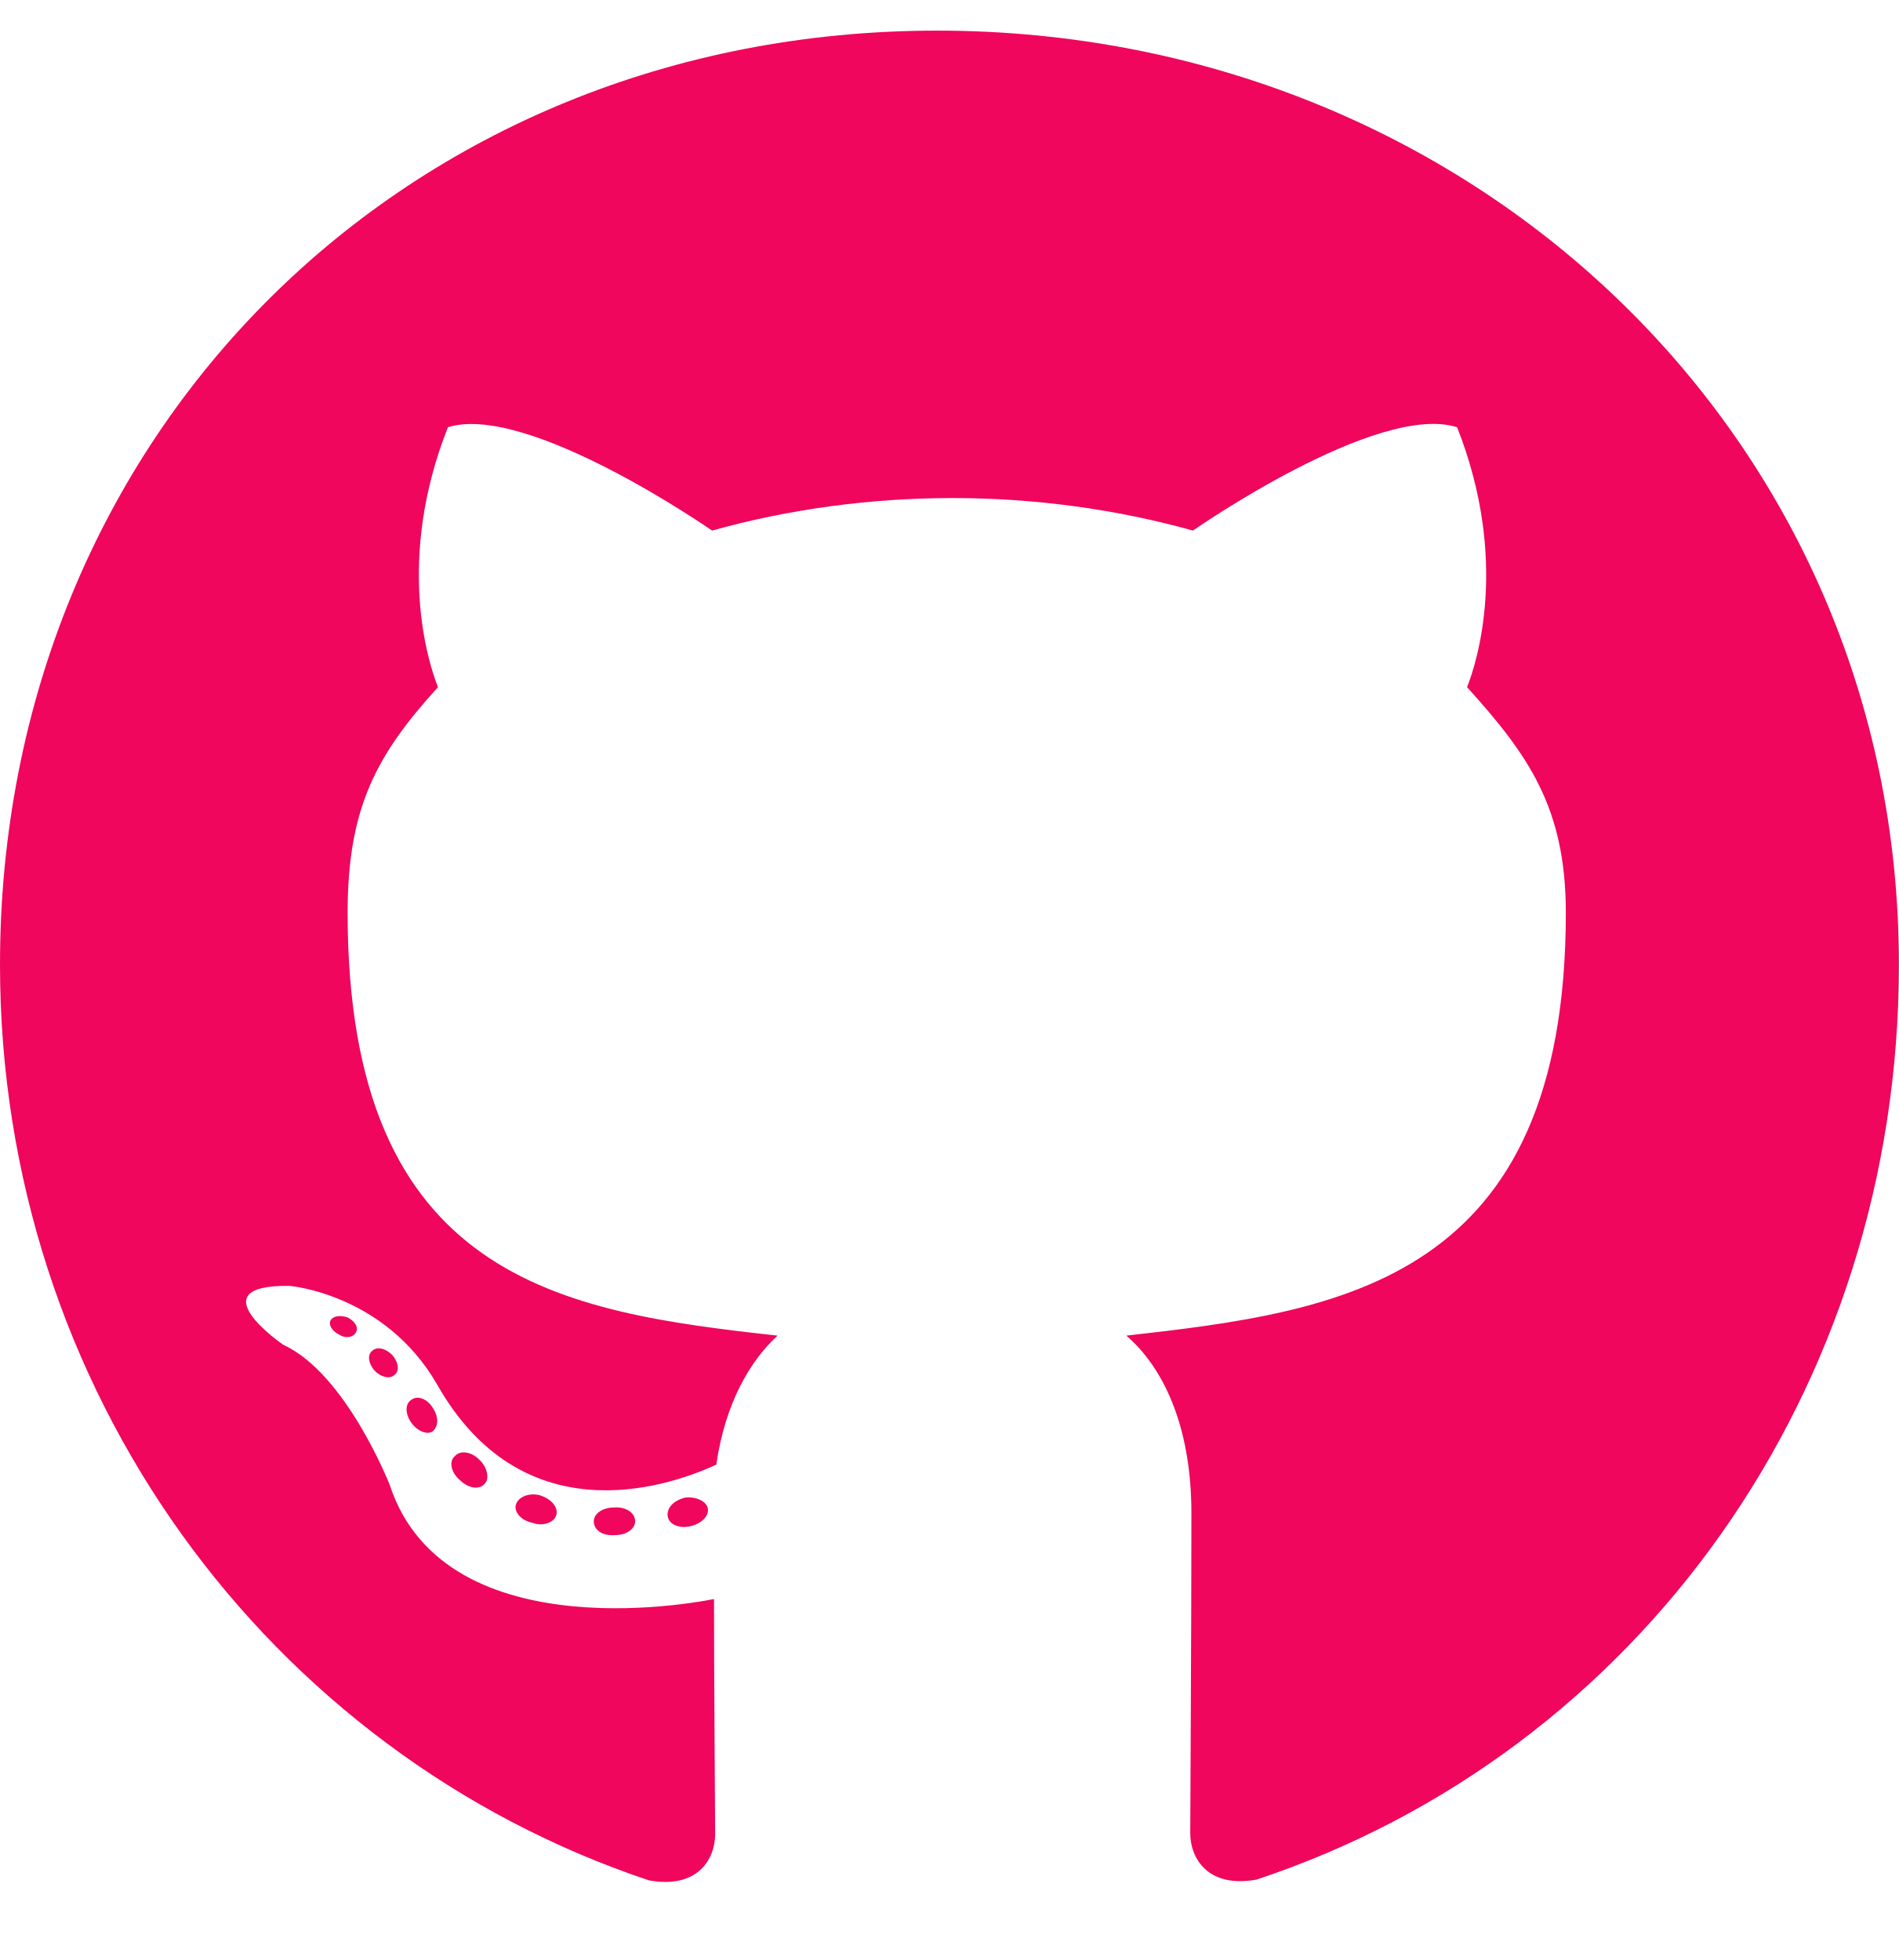
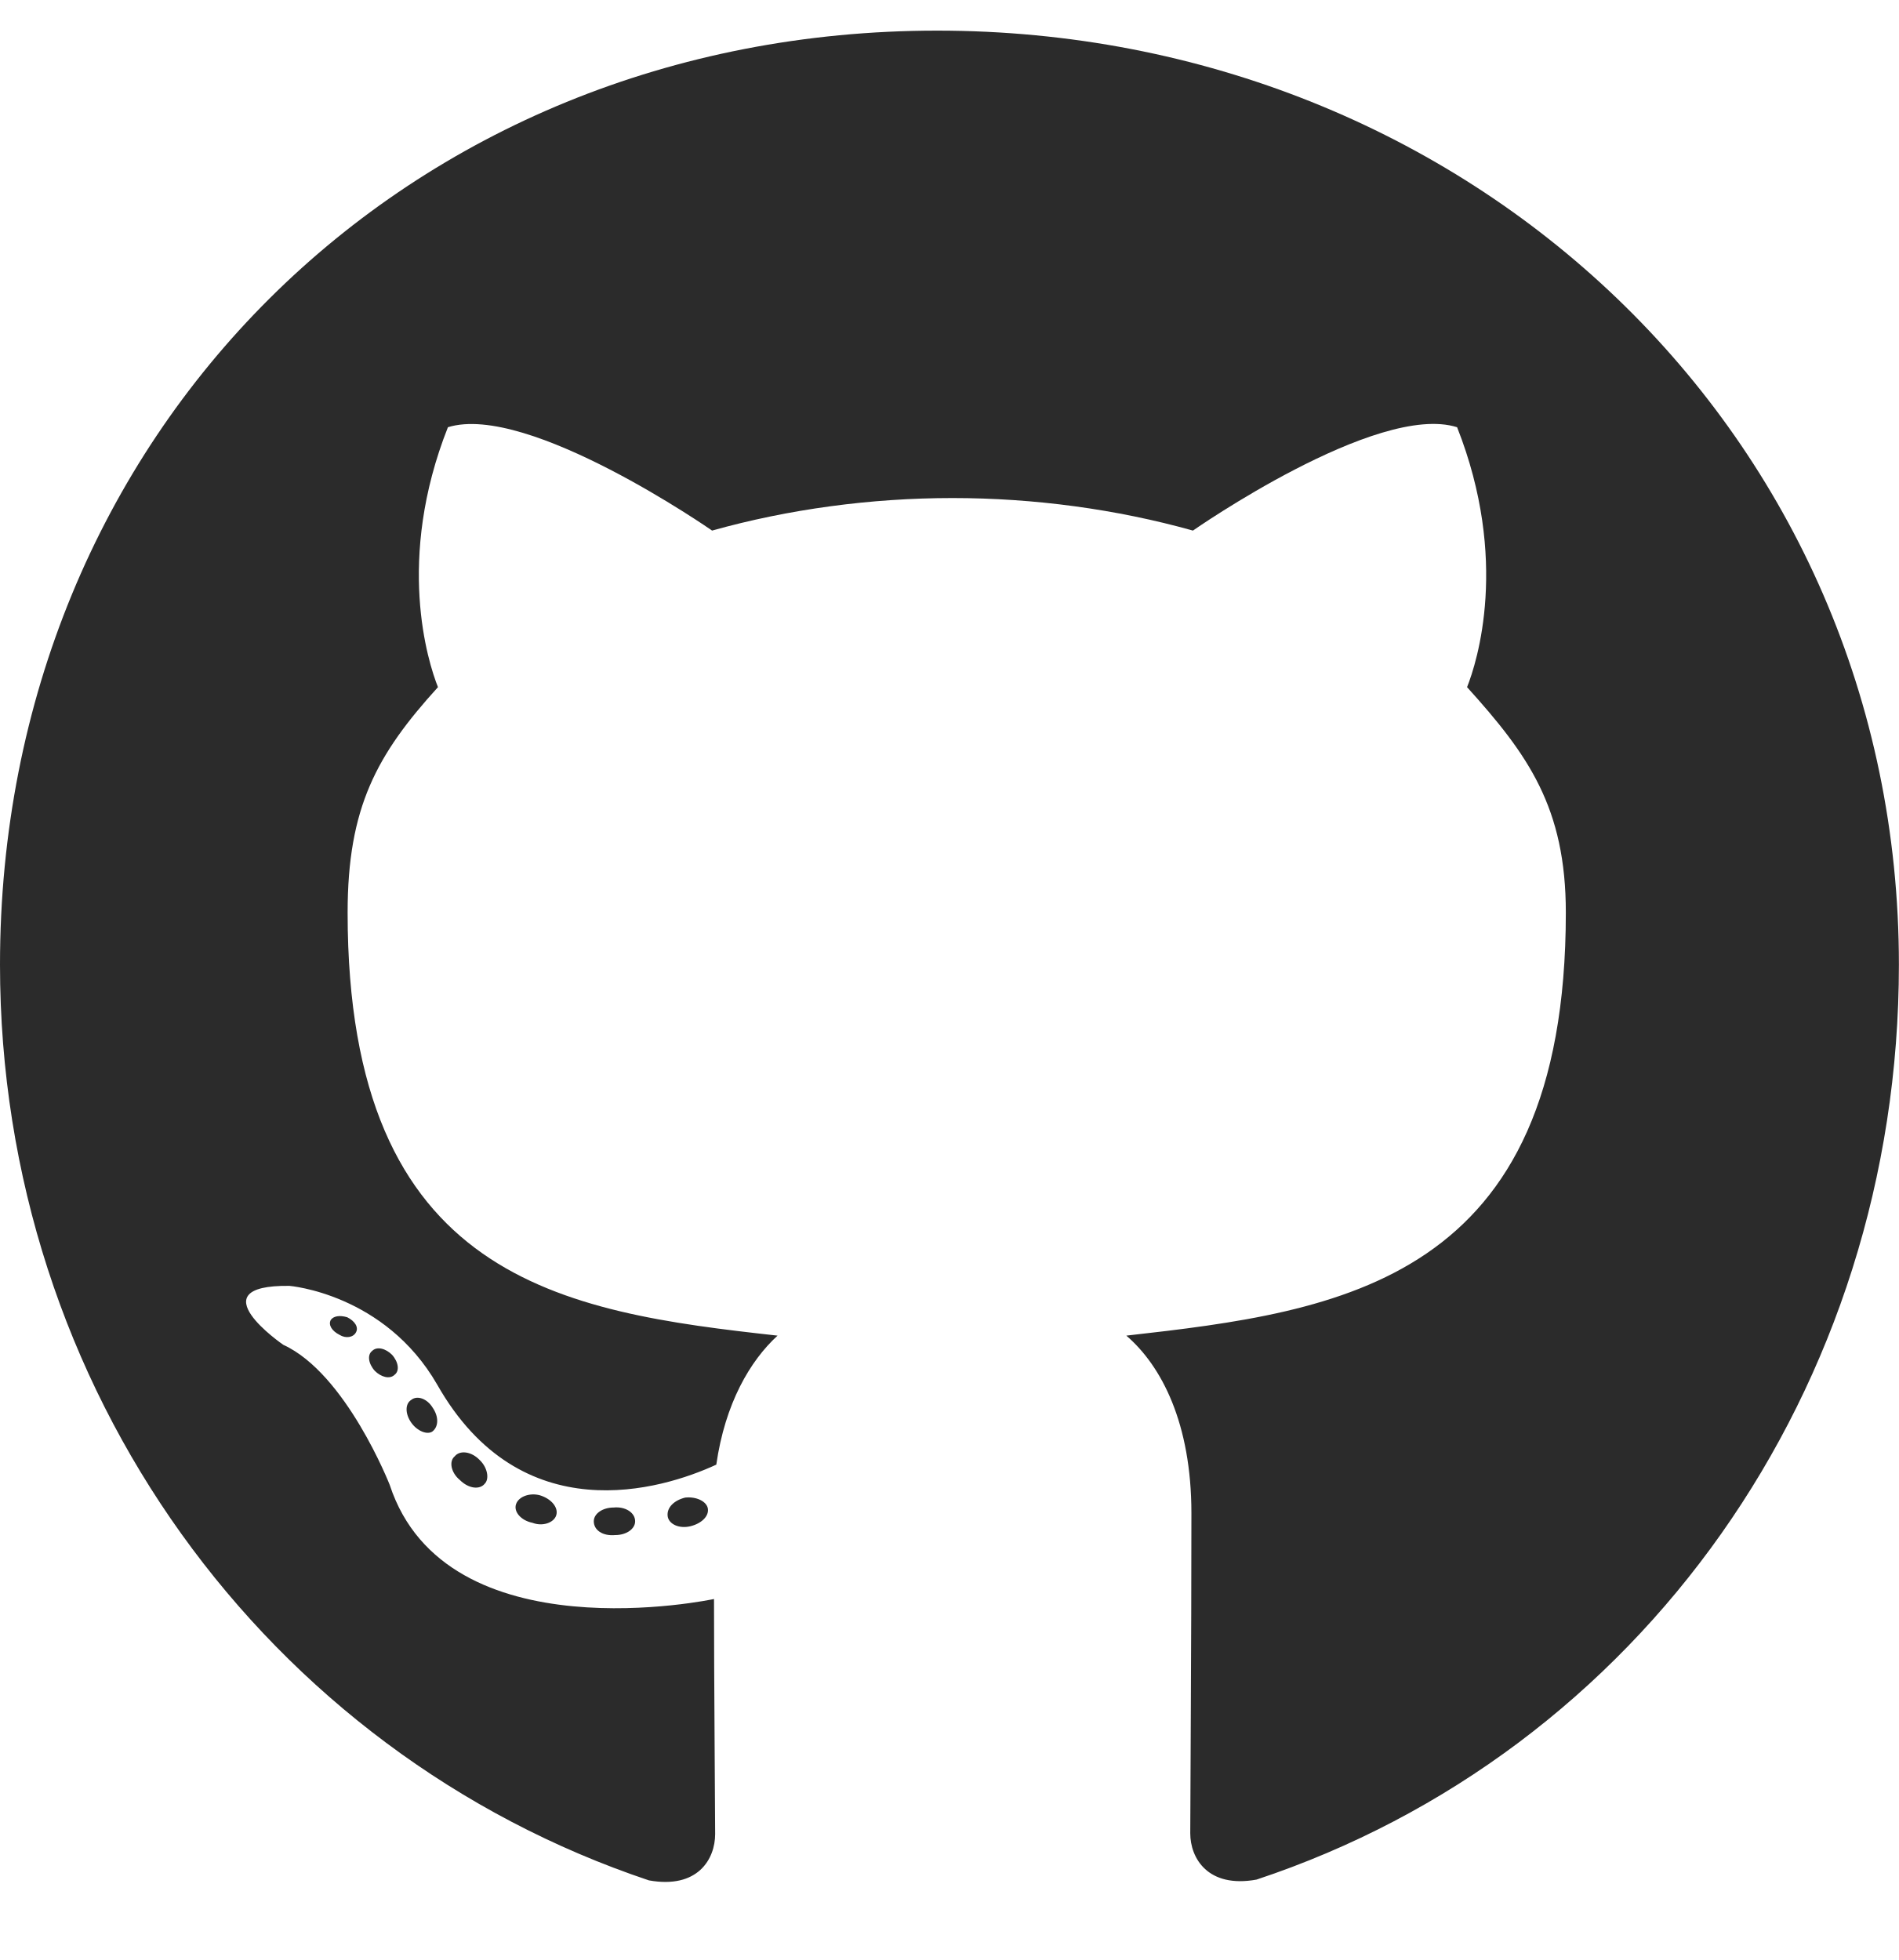
<svg xmlns="http://www.w3.org/2000/svg" aria-hidden="true" focusable="false" data-prefix="fab" data-icon="github" class="svg-inline--fa fa-github fa-w-16" role="img" viewBox="0 0 496 512">
-   <path fill="#f0065c" d="M165.9 397.4c0 2-2.3 3.6-5.2 3.6-3.3.3-5.6-1.3-5.6-3.6 0-2 2.3-3.6 5.2-3.6 3-.3 5.6 1.3 5.6 3.6zm-31.1-4.5c-.7 2 1.3 4.3 4.3 4.9 2.6 1 5.6 0 6.2-2s-1.3-4.3-4.3-5.2c-2.6-.7-5.5.3-6.2 2.3zm44.2-1.7c-2.9.7-4.9 2.6-4.6 4.9.3 2 2.9 3.3 5.9 2.6 2.9-.7 4.9-2.6 4.6-4.6-.3-1.9-3-3.2-5.9-2.9zM244.8 8C106.1 8 0 113.3 0 252c0 110.9 69.8 205.8 169.5 239.2 12.8 2.3 17.3-5.6 17.3-12.1 0-6.2-.3-40.4-.3-61.4 0 0-70 15-84.7-29.8 0 0-11.4-29.1-27.8-36.6 0 0-22.9-15.7 1.6-15.4 0 0 24.9 2 38.6 25.8 21.9 38.6 58.6 27.5 72.9 20.9 2.3-16 8.8-27.1 16-33.7-55.9-6.2-112.3-14.3-112.3-110.5 0-27.5 7.6-41.3 23.6-58.9-2.6-6.5-11.1-33.3 2.6-67.9 20.9-6.5 69 27 69 27 20-5.6 41.5-8.5 62.8-8.5s42.8 2.9 62.8 8.5c0 0 48.1-33.6 69-27 13.7 34.7 5.2 61.4 2.6 67.9 16 17.7 25.8 31.5 25.8 58.9 0 96.5-58.9 104.2-114.8 110.5 9.2 7.9 17 22.9 17 46.4 0 33.7-.3 75.4-.3 83.6 0 6.5 4.6 14.4 17.3 12.1C428.2 457.8 496 362.9 496 252 496 113.3 383.5 8 244.8 8zM97.2 352.9c-1.3 1-1 3.3.7 5.2 1.6 1.6 3.9 2.3 5.2 1 1.3-1 1-3.3-.7-5.2-1.6-1.6-3.9-2.3-5.2-1zm-10.8-8.1c-.7 1.3.3 2.9 2.3 3.9 1.6 1 3.6.7 4.3-.7.7-1.3-.3-2.9-2.3-3.9-2-.6-3.6-.3-4.3.7zm32.4 35.6c-1.6 1.3-1 4.3 1.3 6.2 2.3 2.3 5.2 2.6 6.5 1 1.3-1.3.7-4.3-1.3-6.2-2.2-2.3-5.2-2.6-6.5-1zm-11.4-14.7c-1.6 1-1.6 3.6 0 5.9 1.6 2.3 4.3 3.3 5.6 2.3 1.6-1.3 1.6-3.9 0-6.2-1.4-2.3-4-3.3-5.6-2z" />
+   <path fill="#2b2b2b" d="M165.9 397.4c0 2-2.3 3.6-5.2 3.6-3.3.3-5.6-1.3-5.6-3.6 0-2 2.3-3.6 5.2-3.6 3-.3 5.6 1.3 5.6 3.6zm-31.1-4.5c-.7 2 1.3 4.3 4.3 4.9 2.6 1 5.6 0 6.2-2s-1.3-4.3-4.3-5.2c-2.6-.7-5.5.3-6.2 2.3zm44.2-1.7c-2.9.7-4.9 2.6-4.6 4.9.3 2 2.9 3.3 5.9 2.6 2.9-.7 4.9-2.6 4.6-4.6-.3-1.9-3-3.2-5.9-2.9zM244.8 8C106.1 8 0 113.3 0 252c0 110.9 69.8 205.8 169.5 239.2 12.8 2.3 17.3-5.6 17.3-12.1 0-6.2-.3-40.4-.3-61.4 0 0-70 15-84.7-29.8 0 0-11.4-29.1-27.8-36.6 0 0-22.9-15.7 1.6-15.4 0 0 24.9 2 38.6 25.8 21.9 38.6 58.6 27.5 72.9 20.9 2.3-16 8.8-27.1 16-33.7-55.9-6.2-112.3-14.3-112.3-110.5 0-27.5 7.6-41.3 23.6-58.9-2.6-6.5-11.1-33.3 2.6-67.9 20.9-6.5 69 27 69 27 20-5.6 41.5-8.5 62.8-8.5s42.8 2.9 62.8 8.5c0 0 48.1-33.6 69-27 13.7 34.7 5.2 61.4 2.6 67.9 16 17.7 25.8 31.5 25.8 58.9 0 96.5-58.9 104.2-114.8 110.5 9.2 7.9 17 22.9 17 46.4 0 33.7-.3 75.4-.3 83.6 0 6.5 4.6 14.4 17.3 12.1C428.2 457.8 496 362.9 496 252 496 113.3 383.5 8 244.8 8zM97.2 352.9c-1.3 1-1 3.3.7 5.2 1.6 1.6 3.9 2.3 5.2 1 1.3-1 1-3.3-.7-5.2-1.6-1.6-3.9-2.3-5.2-1zm-10.8-8.1c-.7 1.3.3 2.9 2.3 3.9 1.6 1 3.6.7 4.3-.7.7-1.3-.3-2.9-2.3-3.9-2-.6-3.6-.3-4.3.7zm32.4 35.6c-1.6 1.3-1 4.3 1.3 6.2 2.3 2.3 5.2 2.6 6.5 1 1.3-1.3.7-4.3-1.3-6.2-2.2-2.3-5.2-2.6-6.5-1zm-11.4-14.7c-1.6 1-1.6 3.6 0 5.9 1.6 2.3 4.3 3.3 5.6 2.3 1.6-1.3 1.6-3.9 0-6.2-1.4-2.3-4-3.3-5.6-2z" />
</svg>
